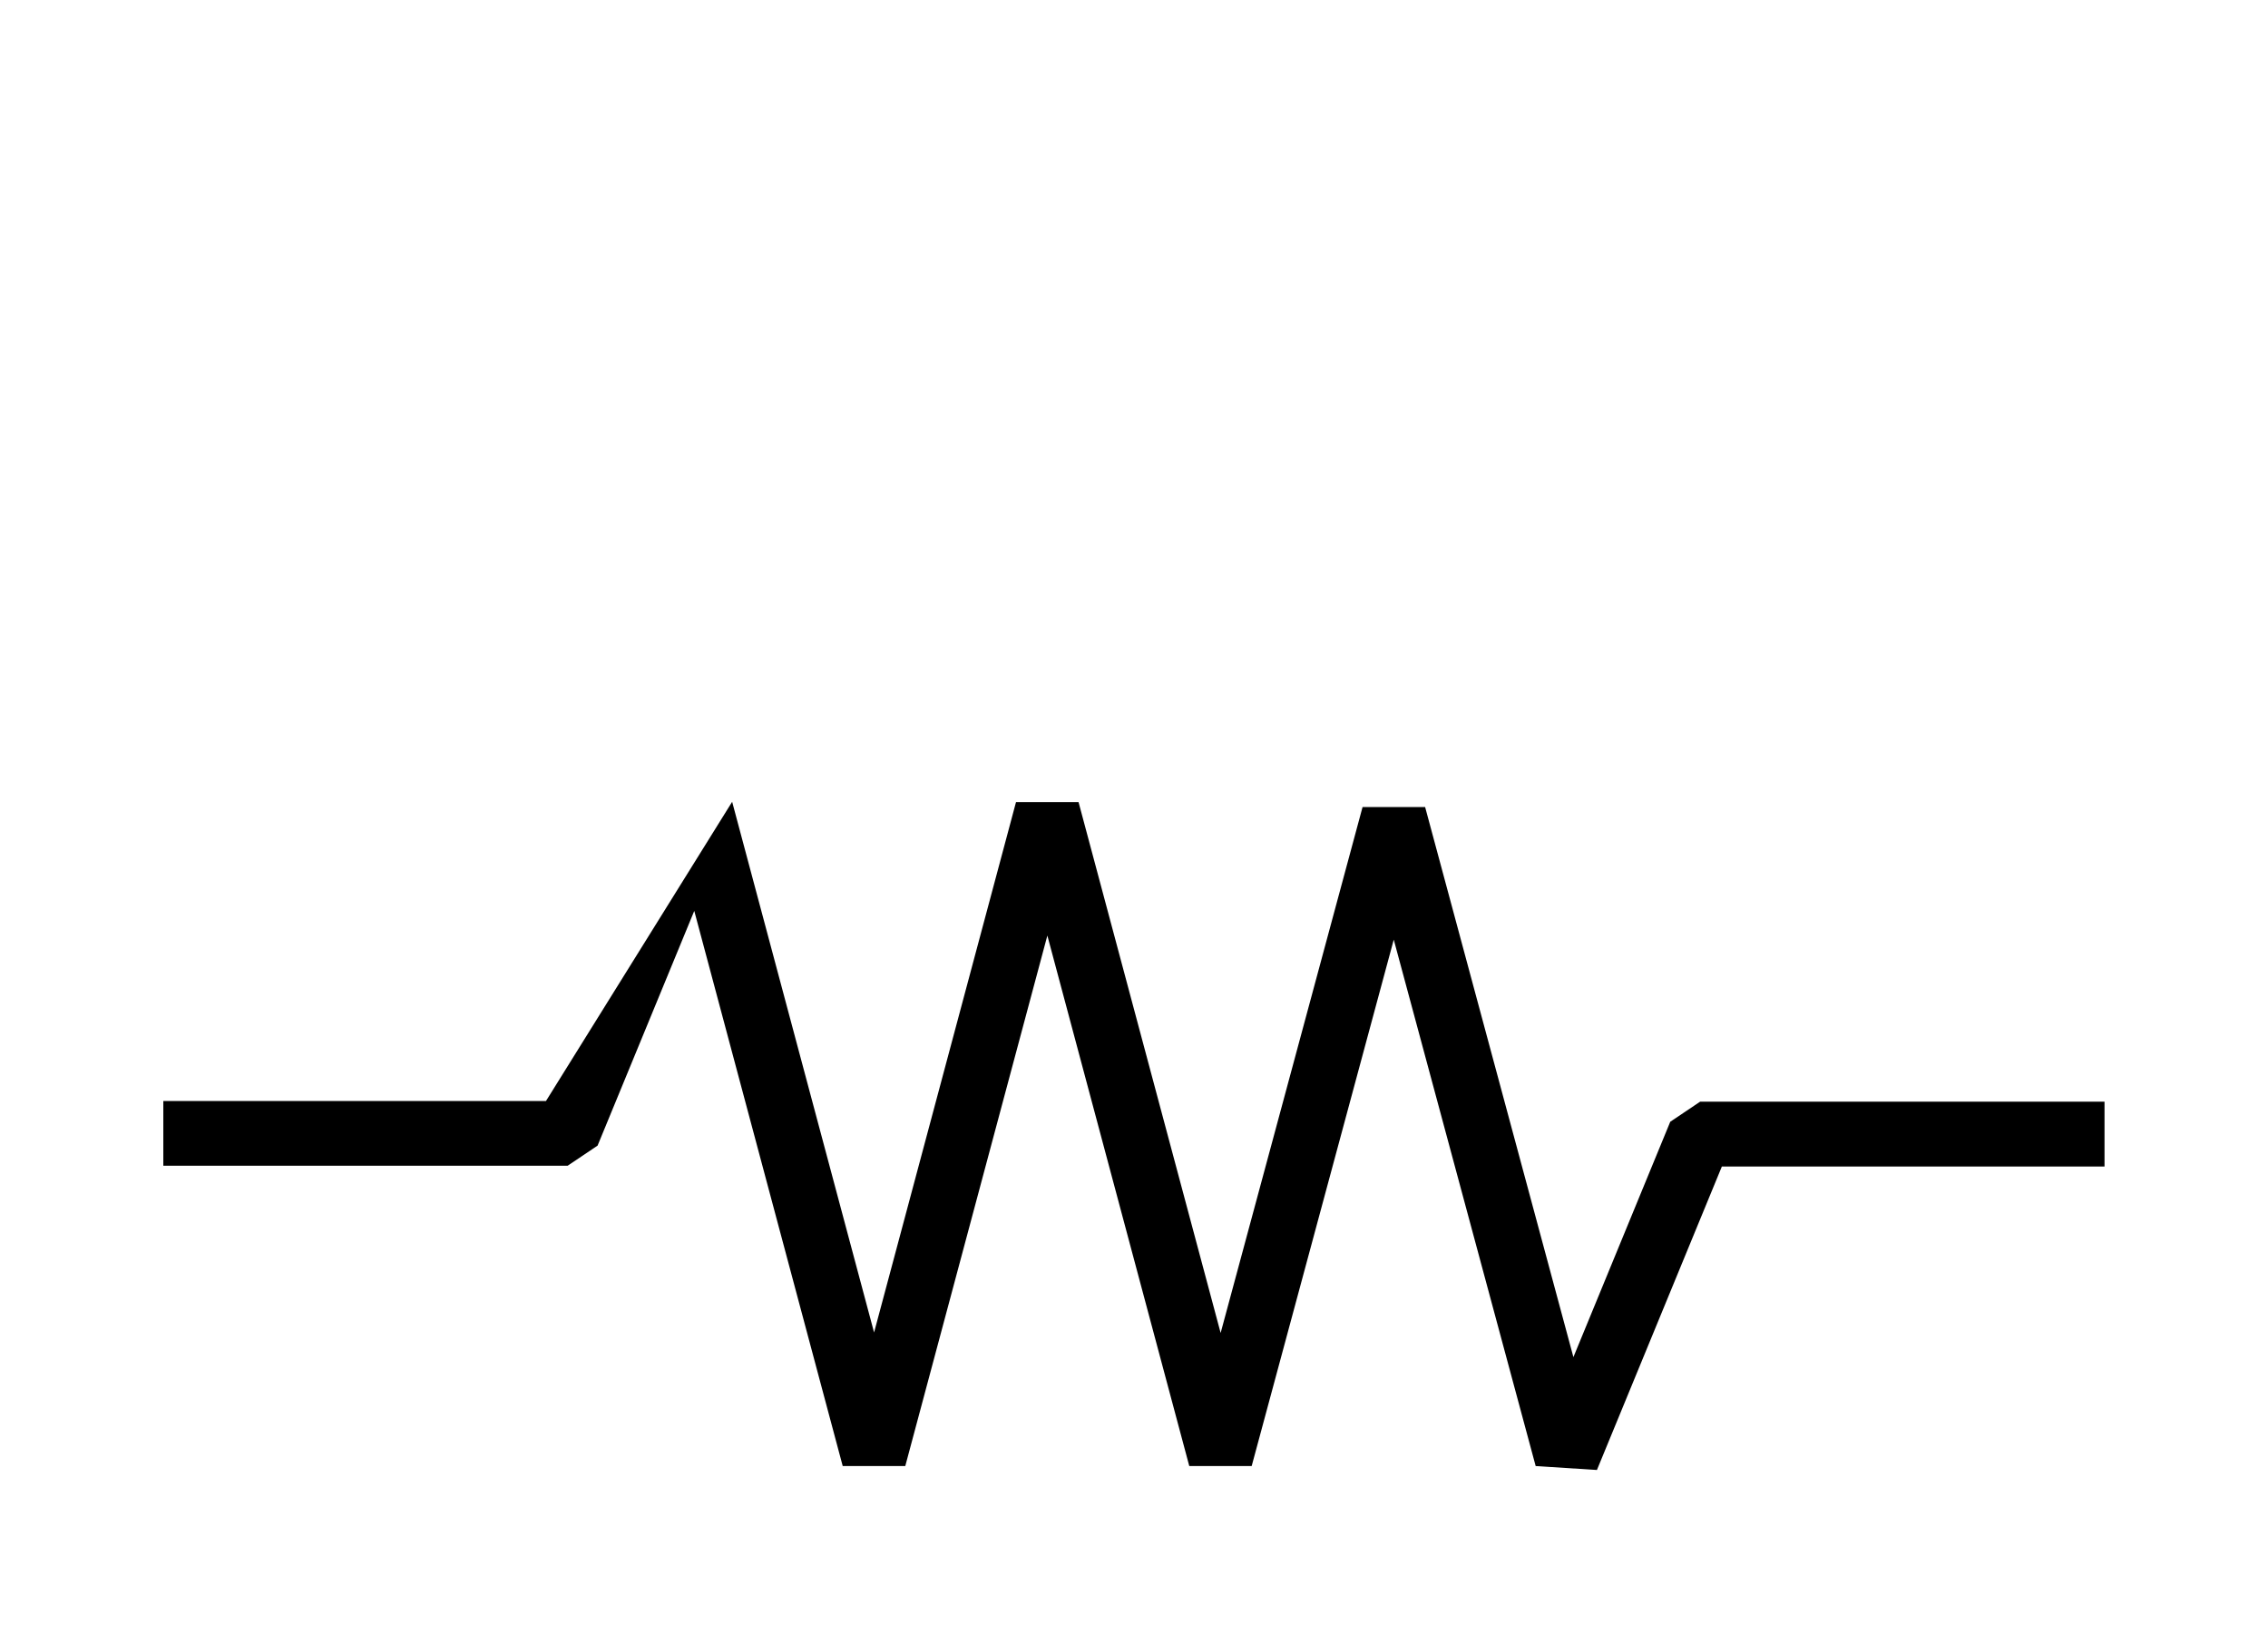
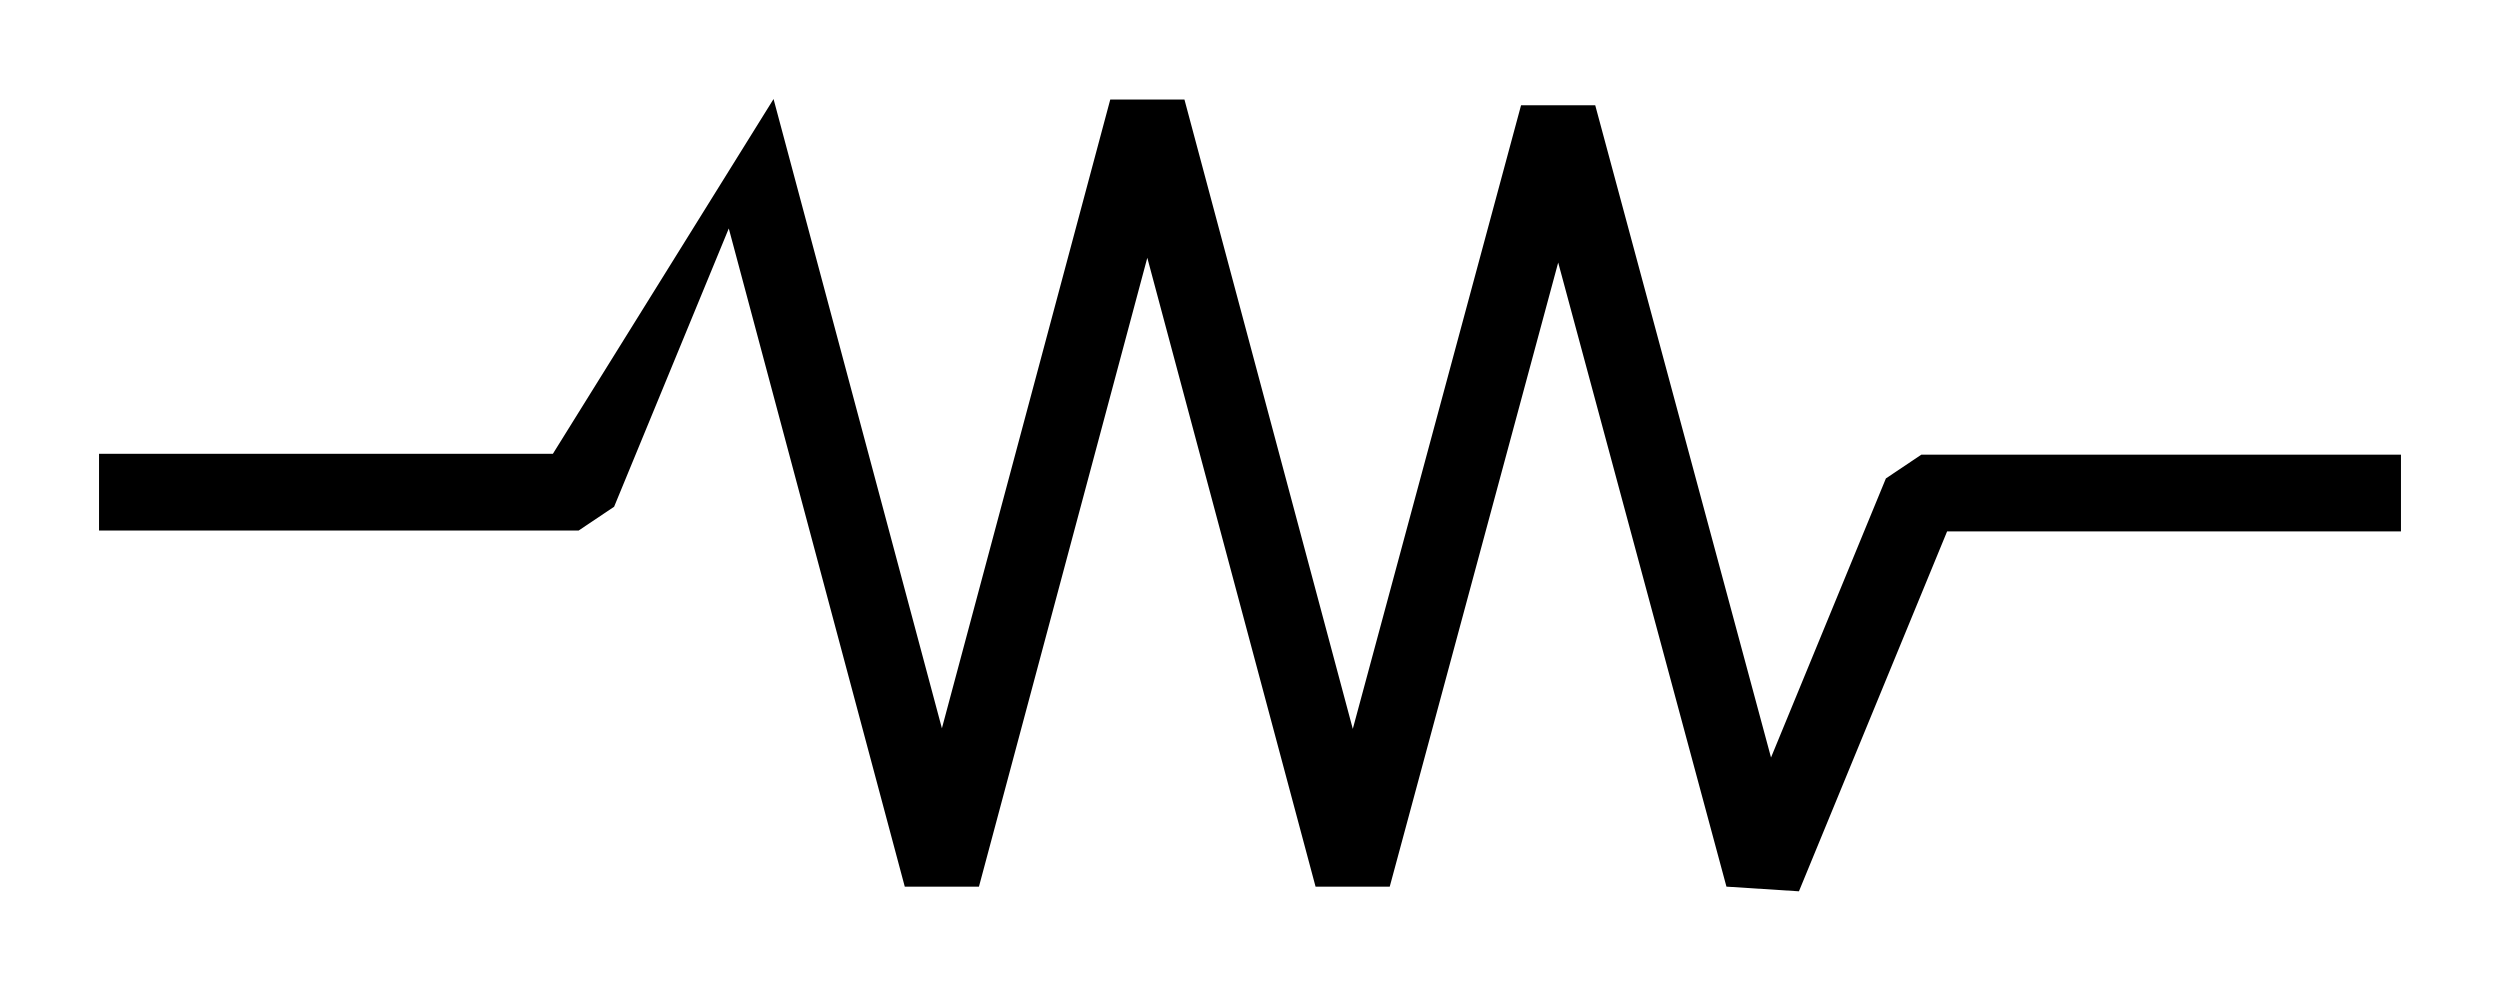
- <svg xmlns="http://www.w3.org/2000/svg" version="1.1" viewBox="-6.943 -5 13.887 10" fill="black" stroke="none">
-   <path d="M -5.943 -4 L -5.943 -4 L -5.943 -4 L -5.943 -4 L -5.943 -4 Z" />
-   <path d="M -3.6 1.741 L -5.943 1.741 L -5.943 2.137 L -3.467 2.137 L -3.284 2.014 L -2.692 0.577 L -1.783 3.976 L -1.4 3.976 L -0.53 0.728 L 0.339 3.976 L 0.721 3.976 L 1.591 0.753 L 2.46 3.976 L 2.835 4 L 3.6 2.142 L 5.943 2.142 L 5.943 1.745 L 3.467 1.745 L 3.284 1.868 L 2.691 3.309 L 1.783 -0.059 L 1.4 -0.059 L 0.531 3.161 L -0.339 -0.089 L -0.722 -0.089 L -1.591 3.158 L -2.46 -0.091 L -3.6 1.741 Z" />
+ <svg xmlns="http://www.w3.org/2000/svg" version="1.1" viewBox="-12.622 -5 25.244 10" fill="black" stroke="none">
+   <path d="M -7.039 -0.418 L -11.622 -0.418 L -11.622 0.357 L -6.779 0.357 L -6.421 0.117 L -5.263 -2.693 L -3.486 3.953 L -2.737 3.953 L -1.037 -2.397 L 0.662 3.953 L 1.411 3.953 L 3.112 -2.349 L 4.811 3.953 L 5.543 4 L 7.039 0.366 L 11.622 0.366 L 11.622 -0.409 L 6.779 -0.409 L 6.421 -0.169 L 5.261 2.649 L 3.486 -3.937 L 2.737 -3.937 L 1.038 2.36 L -0.662 -3.995 L -1.411 -3.995 L -3.111 2.354 L -4.811 -4 L -7.039 -0.418 Z" />
</svg>
